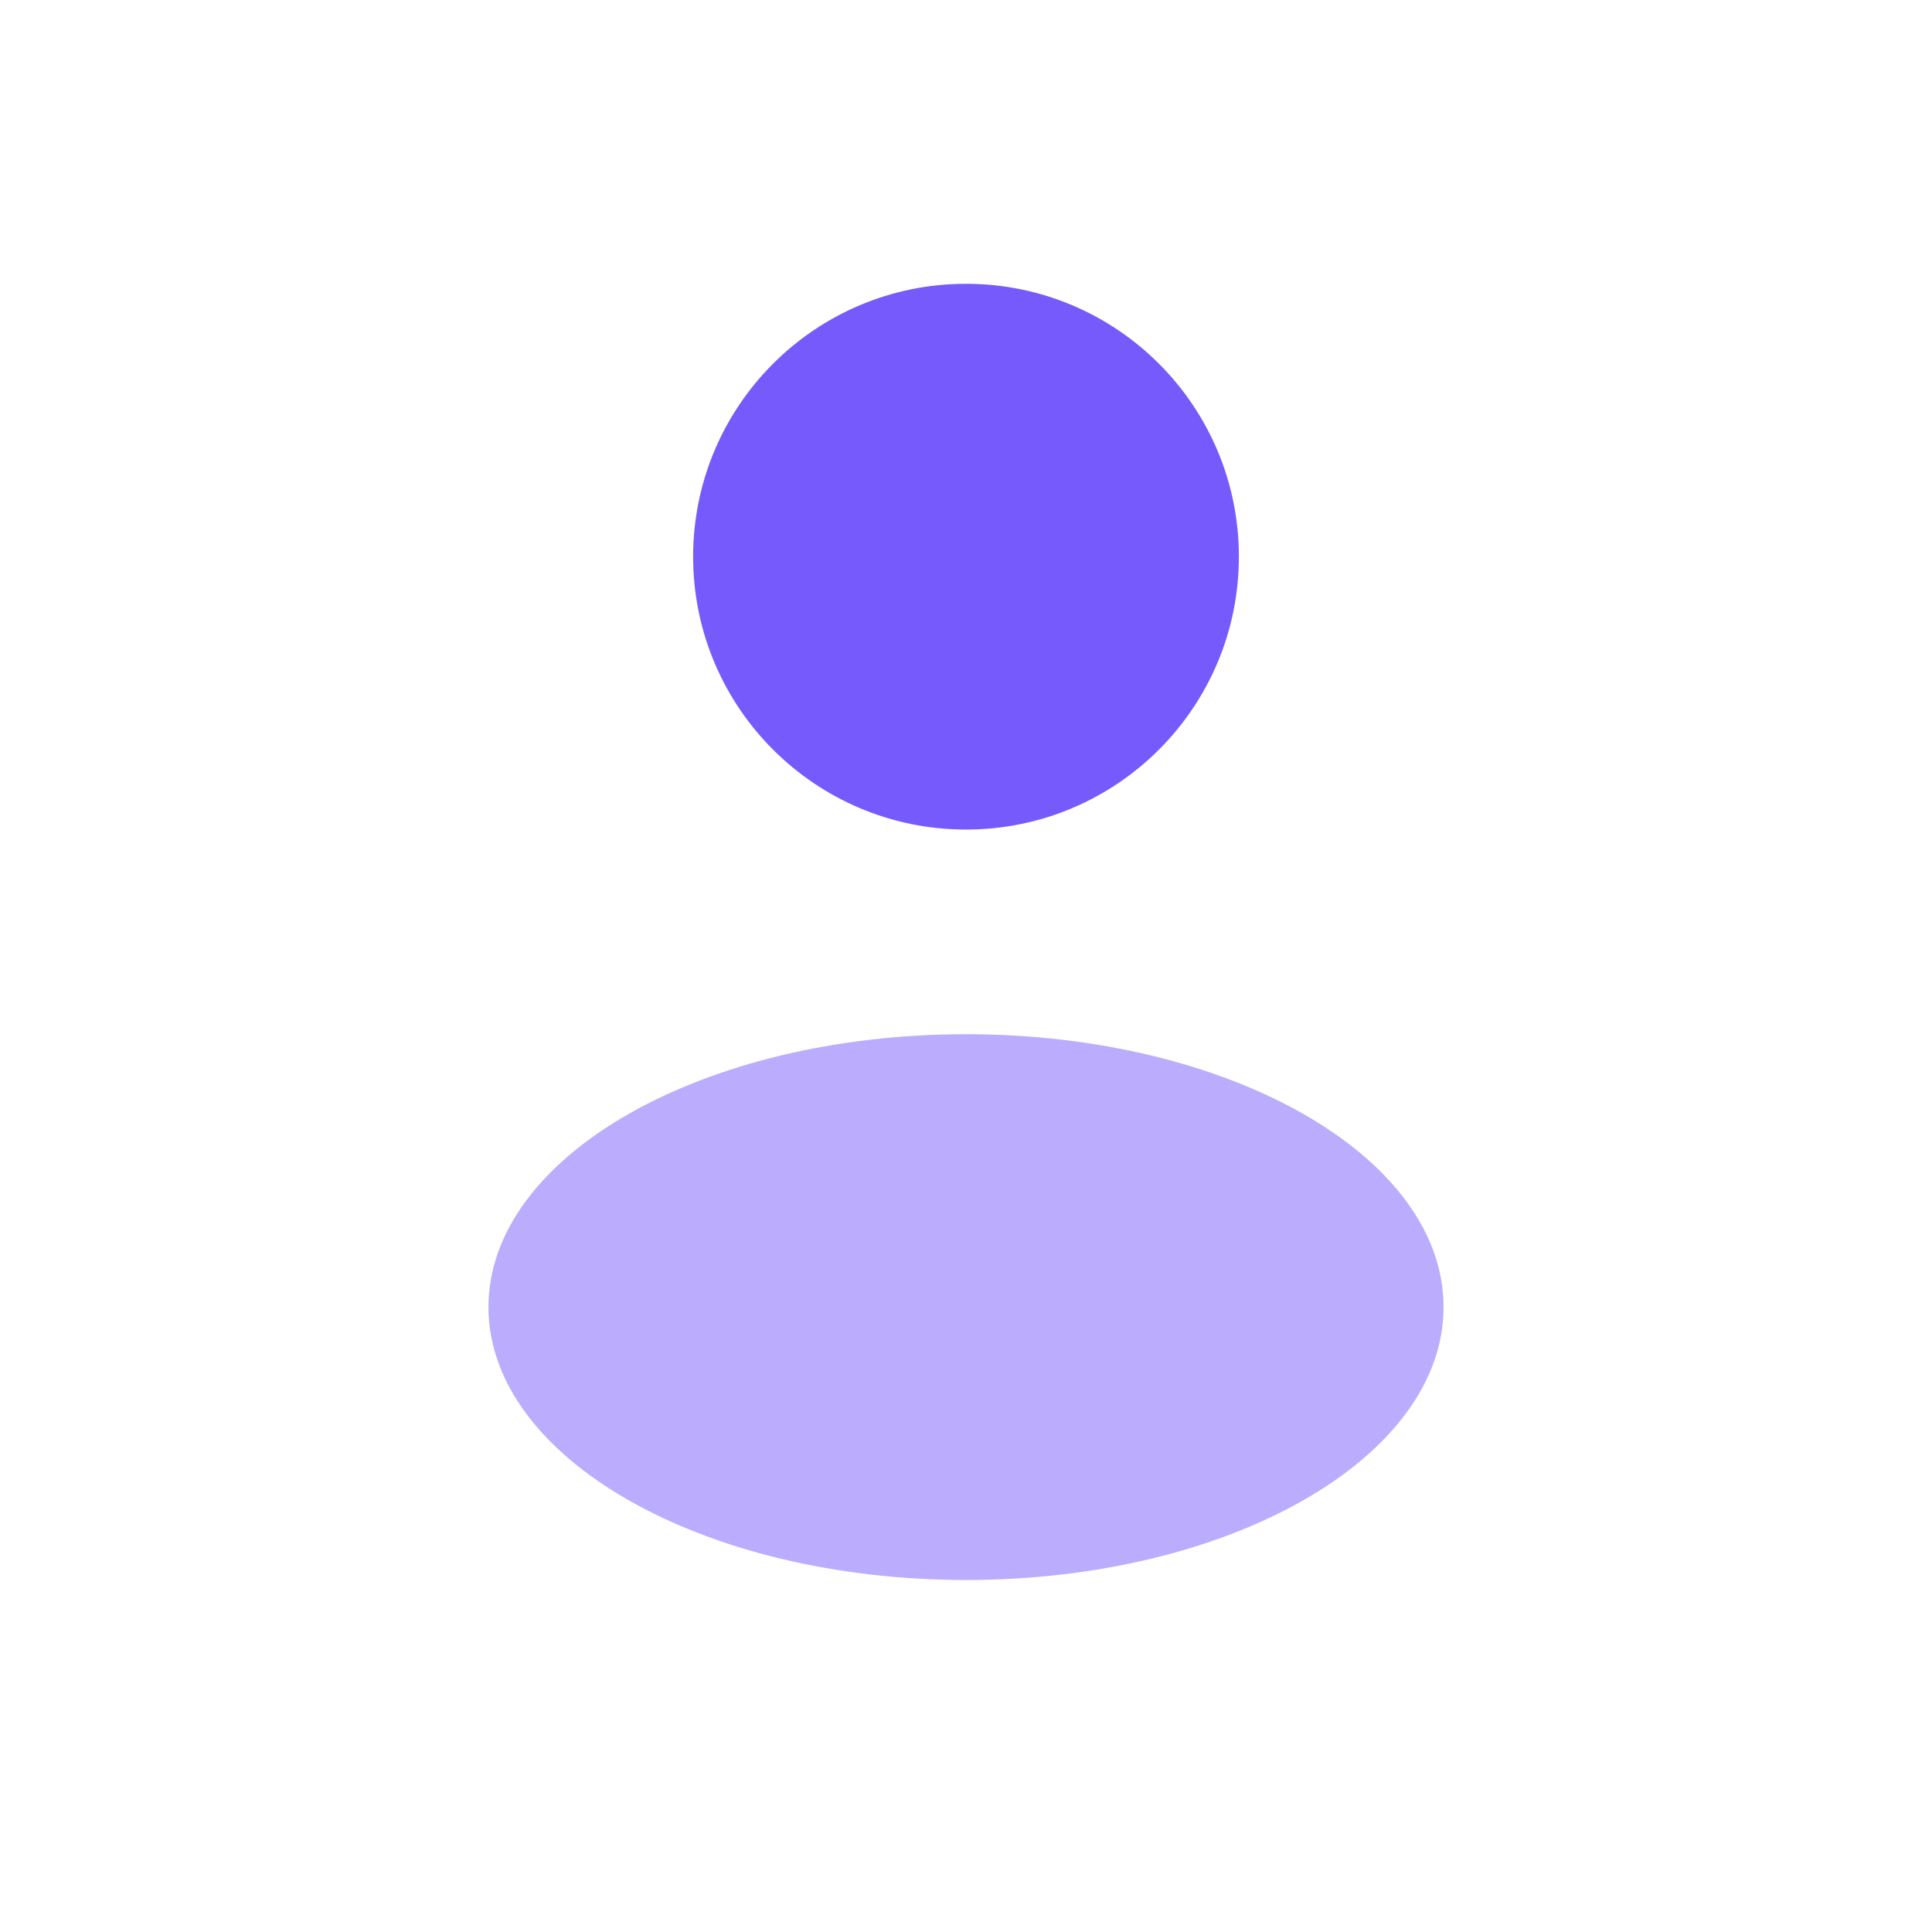
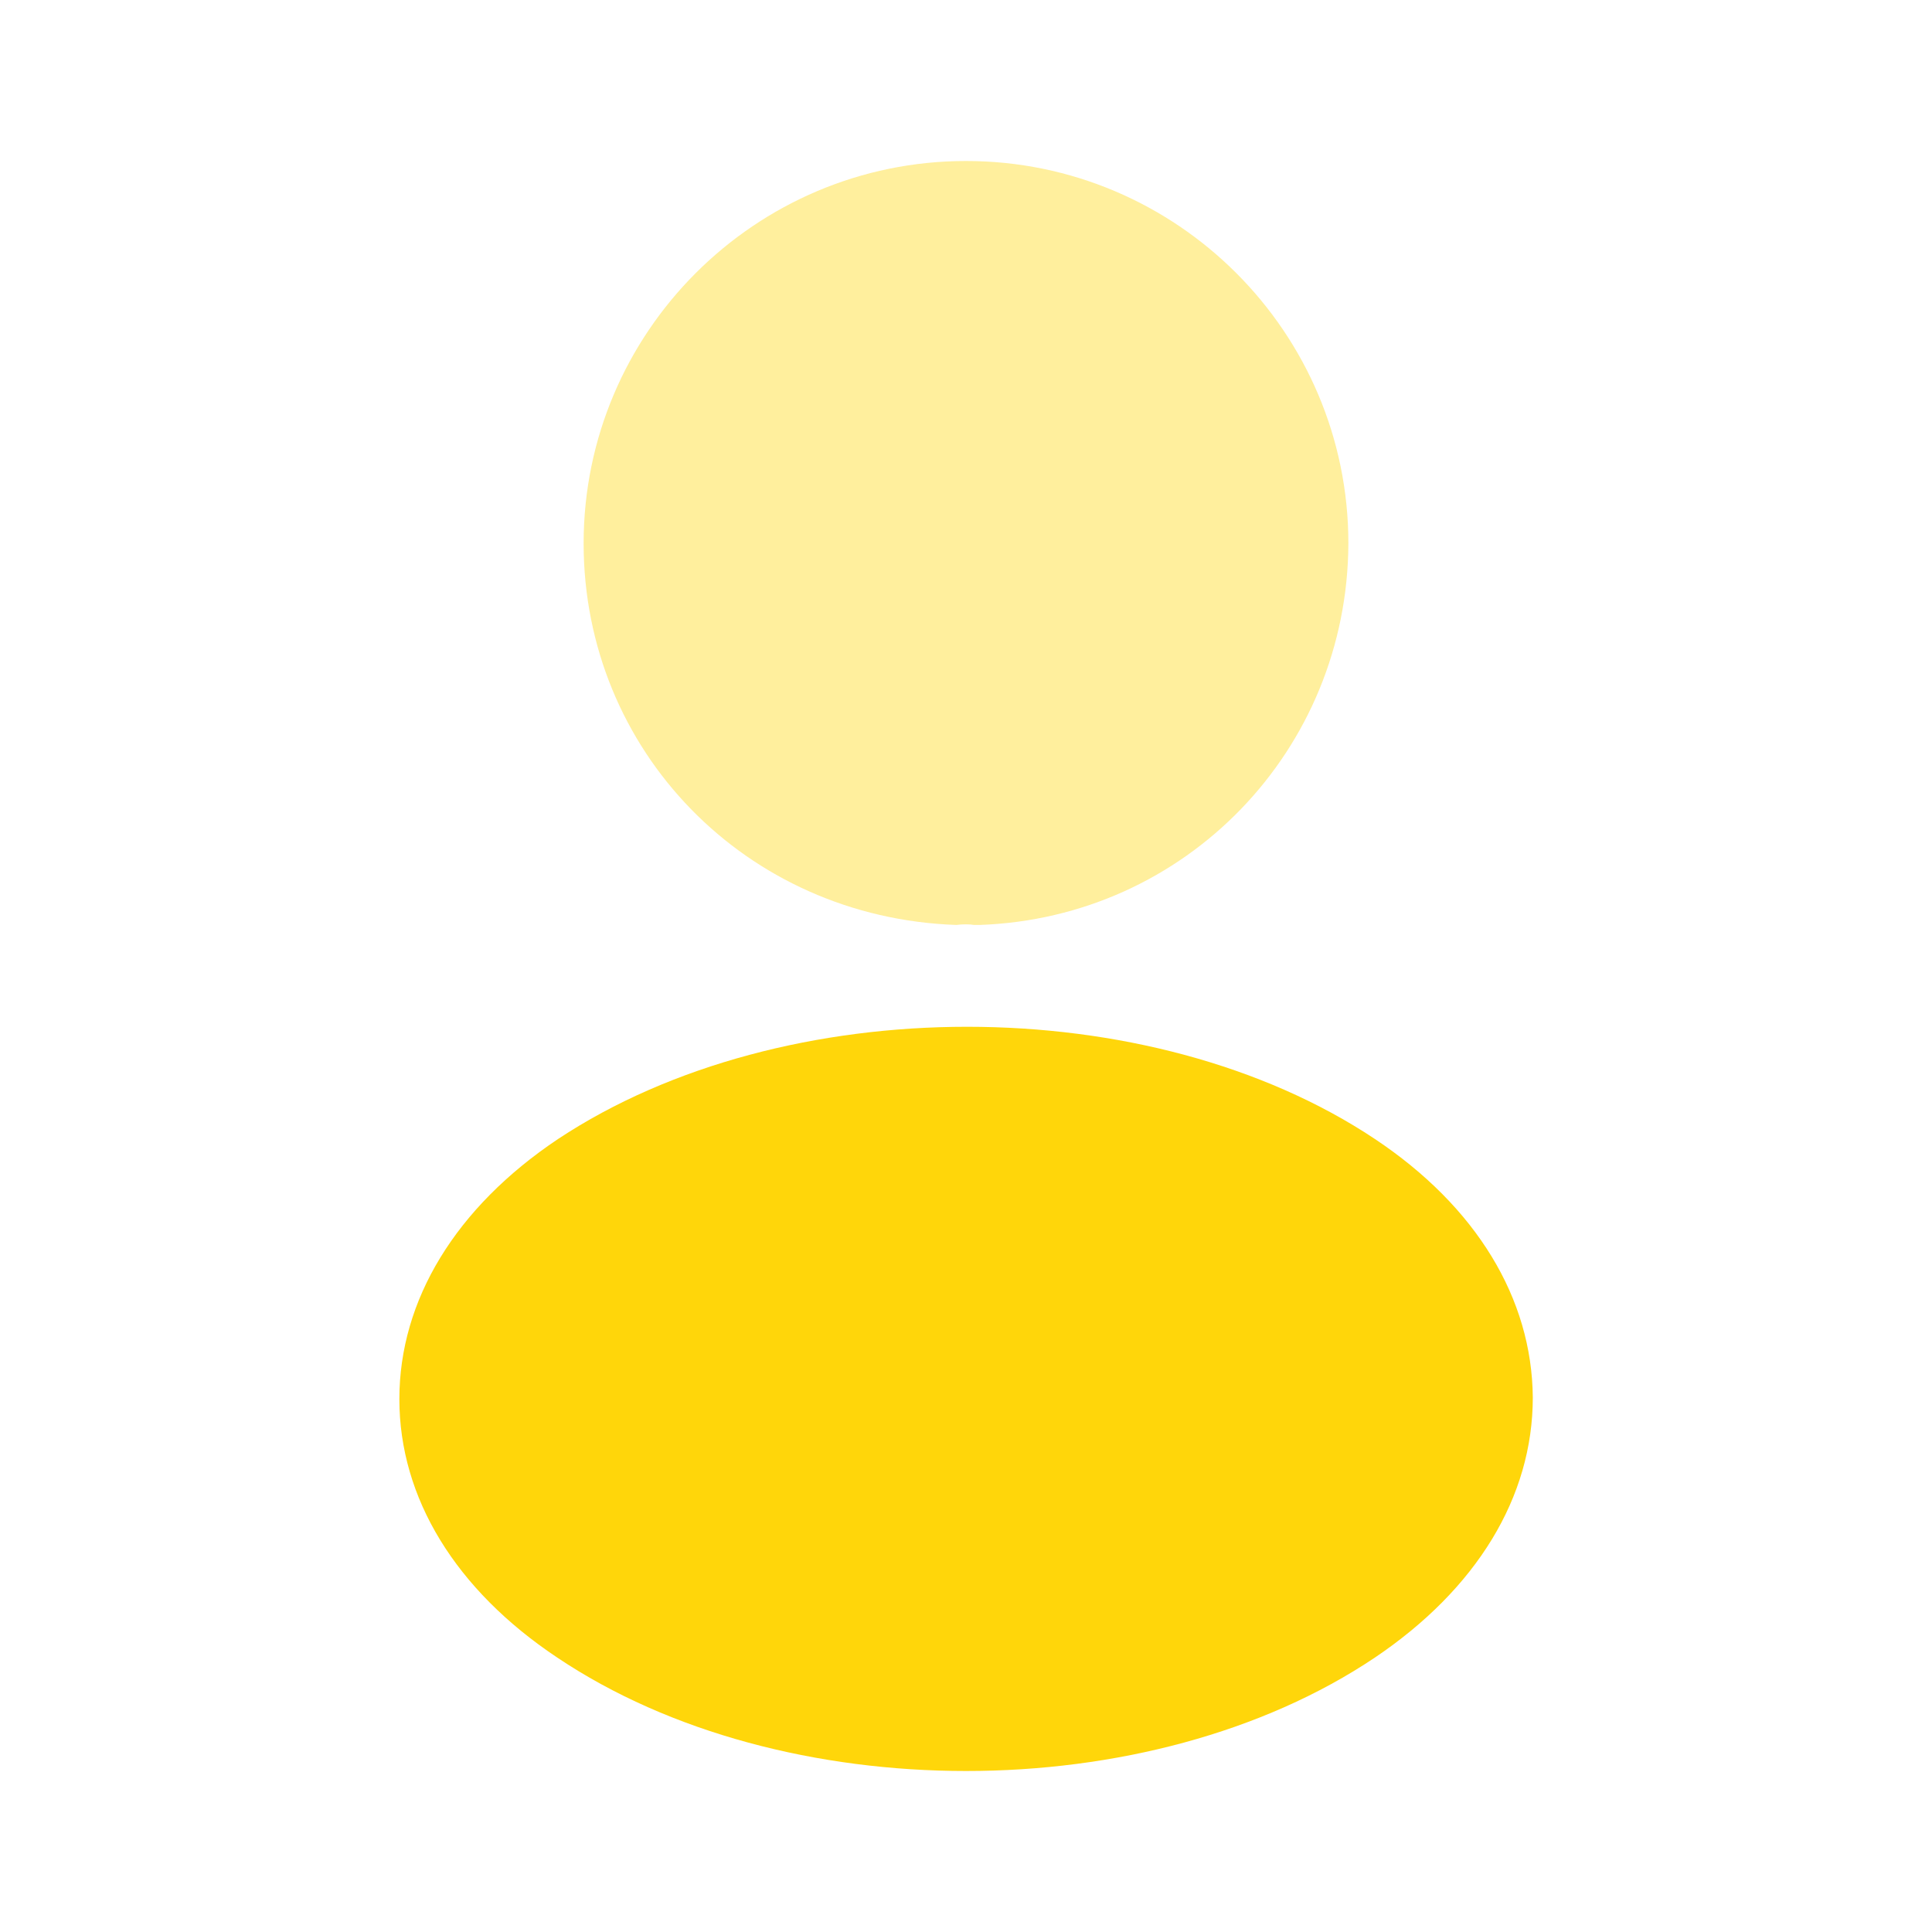
- <svg xmlns="http://www.w3.org/2000/svg" width="64px" height="64px" viewBox="-2.16 -2.16 28.32 28.32" fill="none" stroke="#" stroke-width="0">
+ <svg xmlns="http://www.w3.org/2000/svg" width="800px" height="800px" viewBox="0 0 24 24" fill="none">
  <g id="SVGRepo_bgCarrier" stroke-width="0" />
  <g id="SVGRepo_tracerCarrier" stroke-linecap="round" stroke-linejoin="round" />
  <g id="SVGRepo_iconCarrier">
-     <circle cx="12" cy="6" r="4" fill="#775AFC" />
-     <ellipse opacity="0.5" cx="12" cy="17" rx="7" ry="4" fill="#775AFC" />
+     <path opacity="0.4" d="M12 2C9.38 2 7.25 4.13 7.25 6.75C7.25 9.32 9.26 11.4 11.88 11.49C11.96 11.48 12.04 11.48 12.1 11.49C12.12 11.49 12.13 11.49 12.15 11.49C12.16 11.49 12.16 11.49 12.17 11.49C14.73 11.4 16.74 9.32 16.75 6.75C16.75 4.13 14.62 2 12 2Z" fill="#ffd60a" />
+     <path d="M17.081 14.15C14.291 12.29 9.741 12.29 6.931 14.15C5.661 15 4.961 16.15 4.961 17.38C4.961 18.61 5.661 19.75 6.921 20.59C8.321 21.53 10.161 22 12.001 22C13.841 22 15.681 21.53 17.081 20.59C18.341 19.74 19.041 18.6 19.041 17.36C19.031 16.13 18.341 14.99 17.081 14.15Z" fill="#ffd60a" />
  </g>
</svg>
